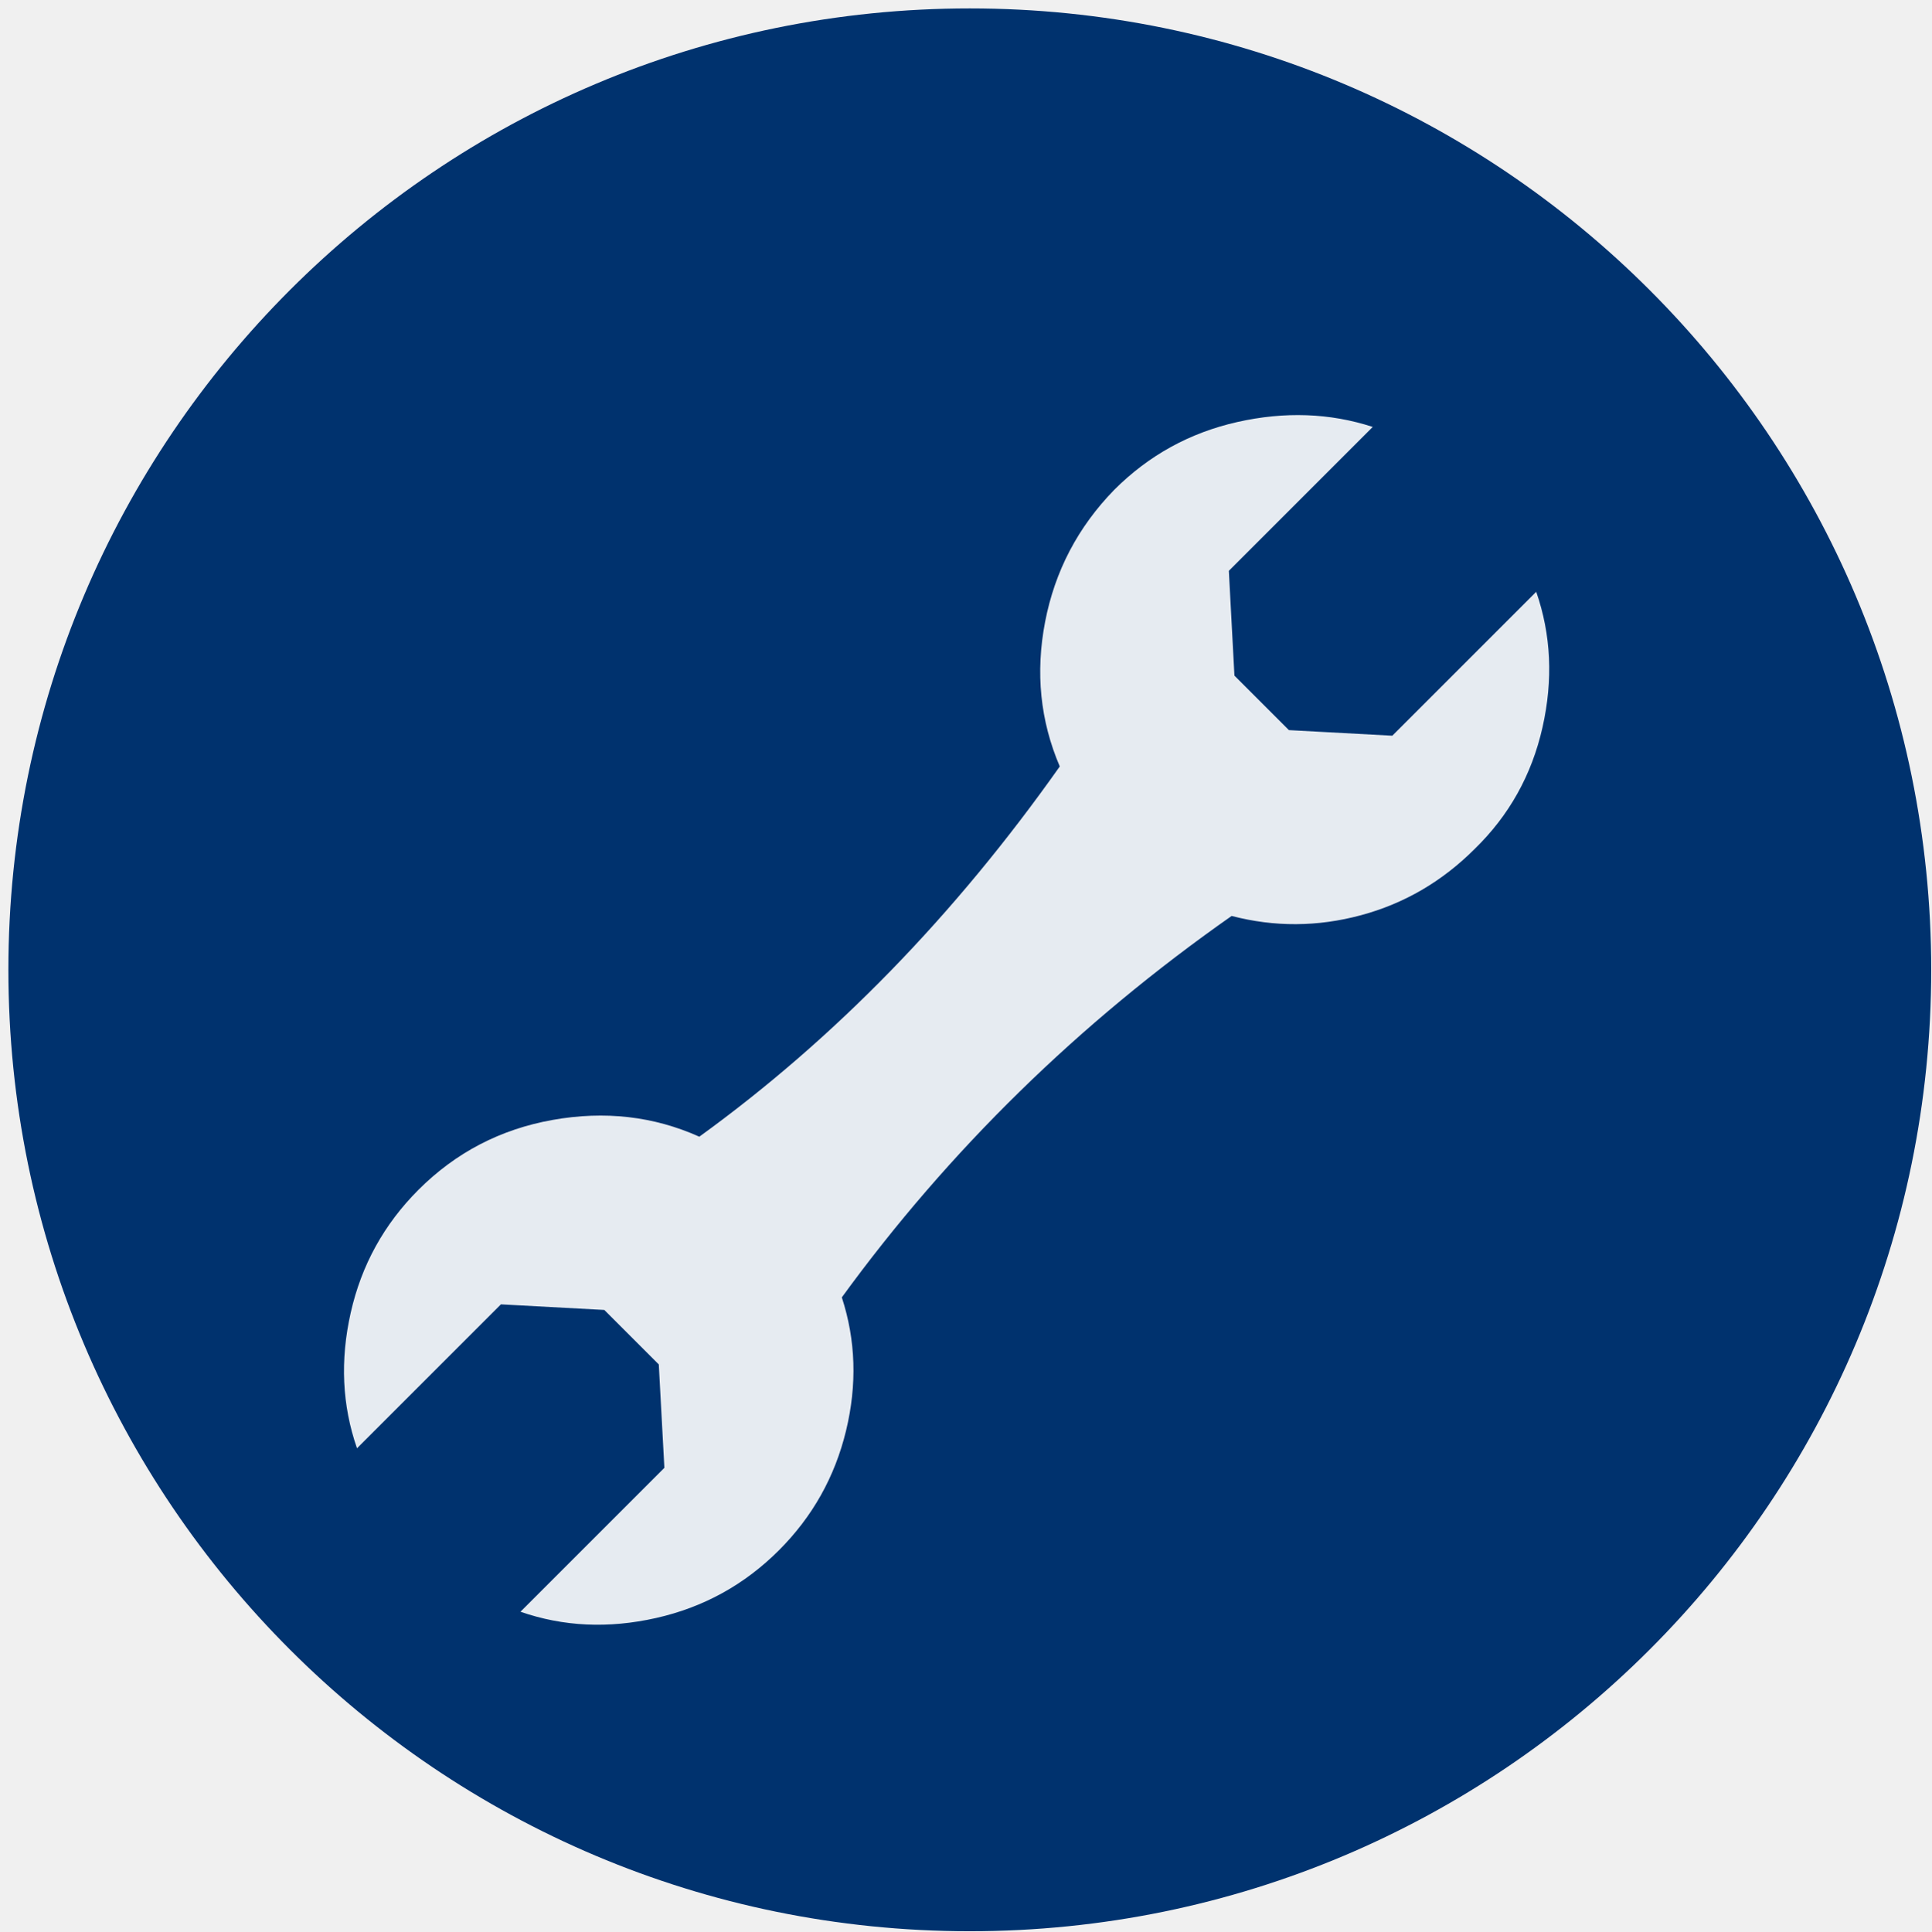
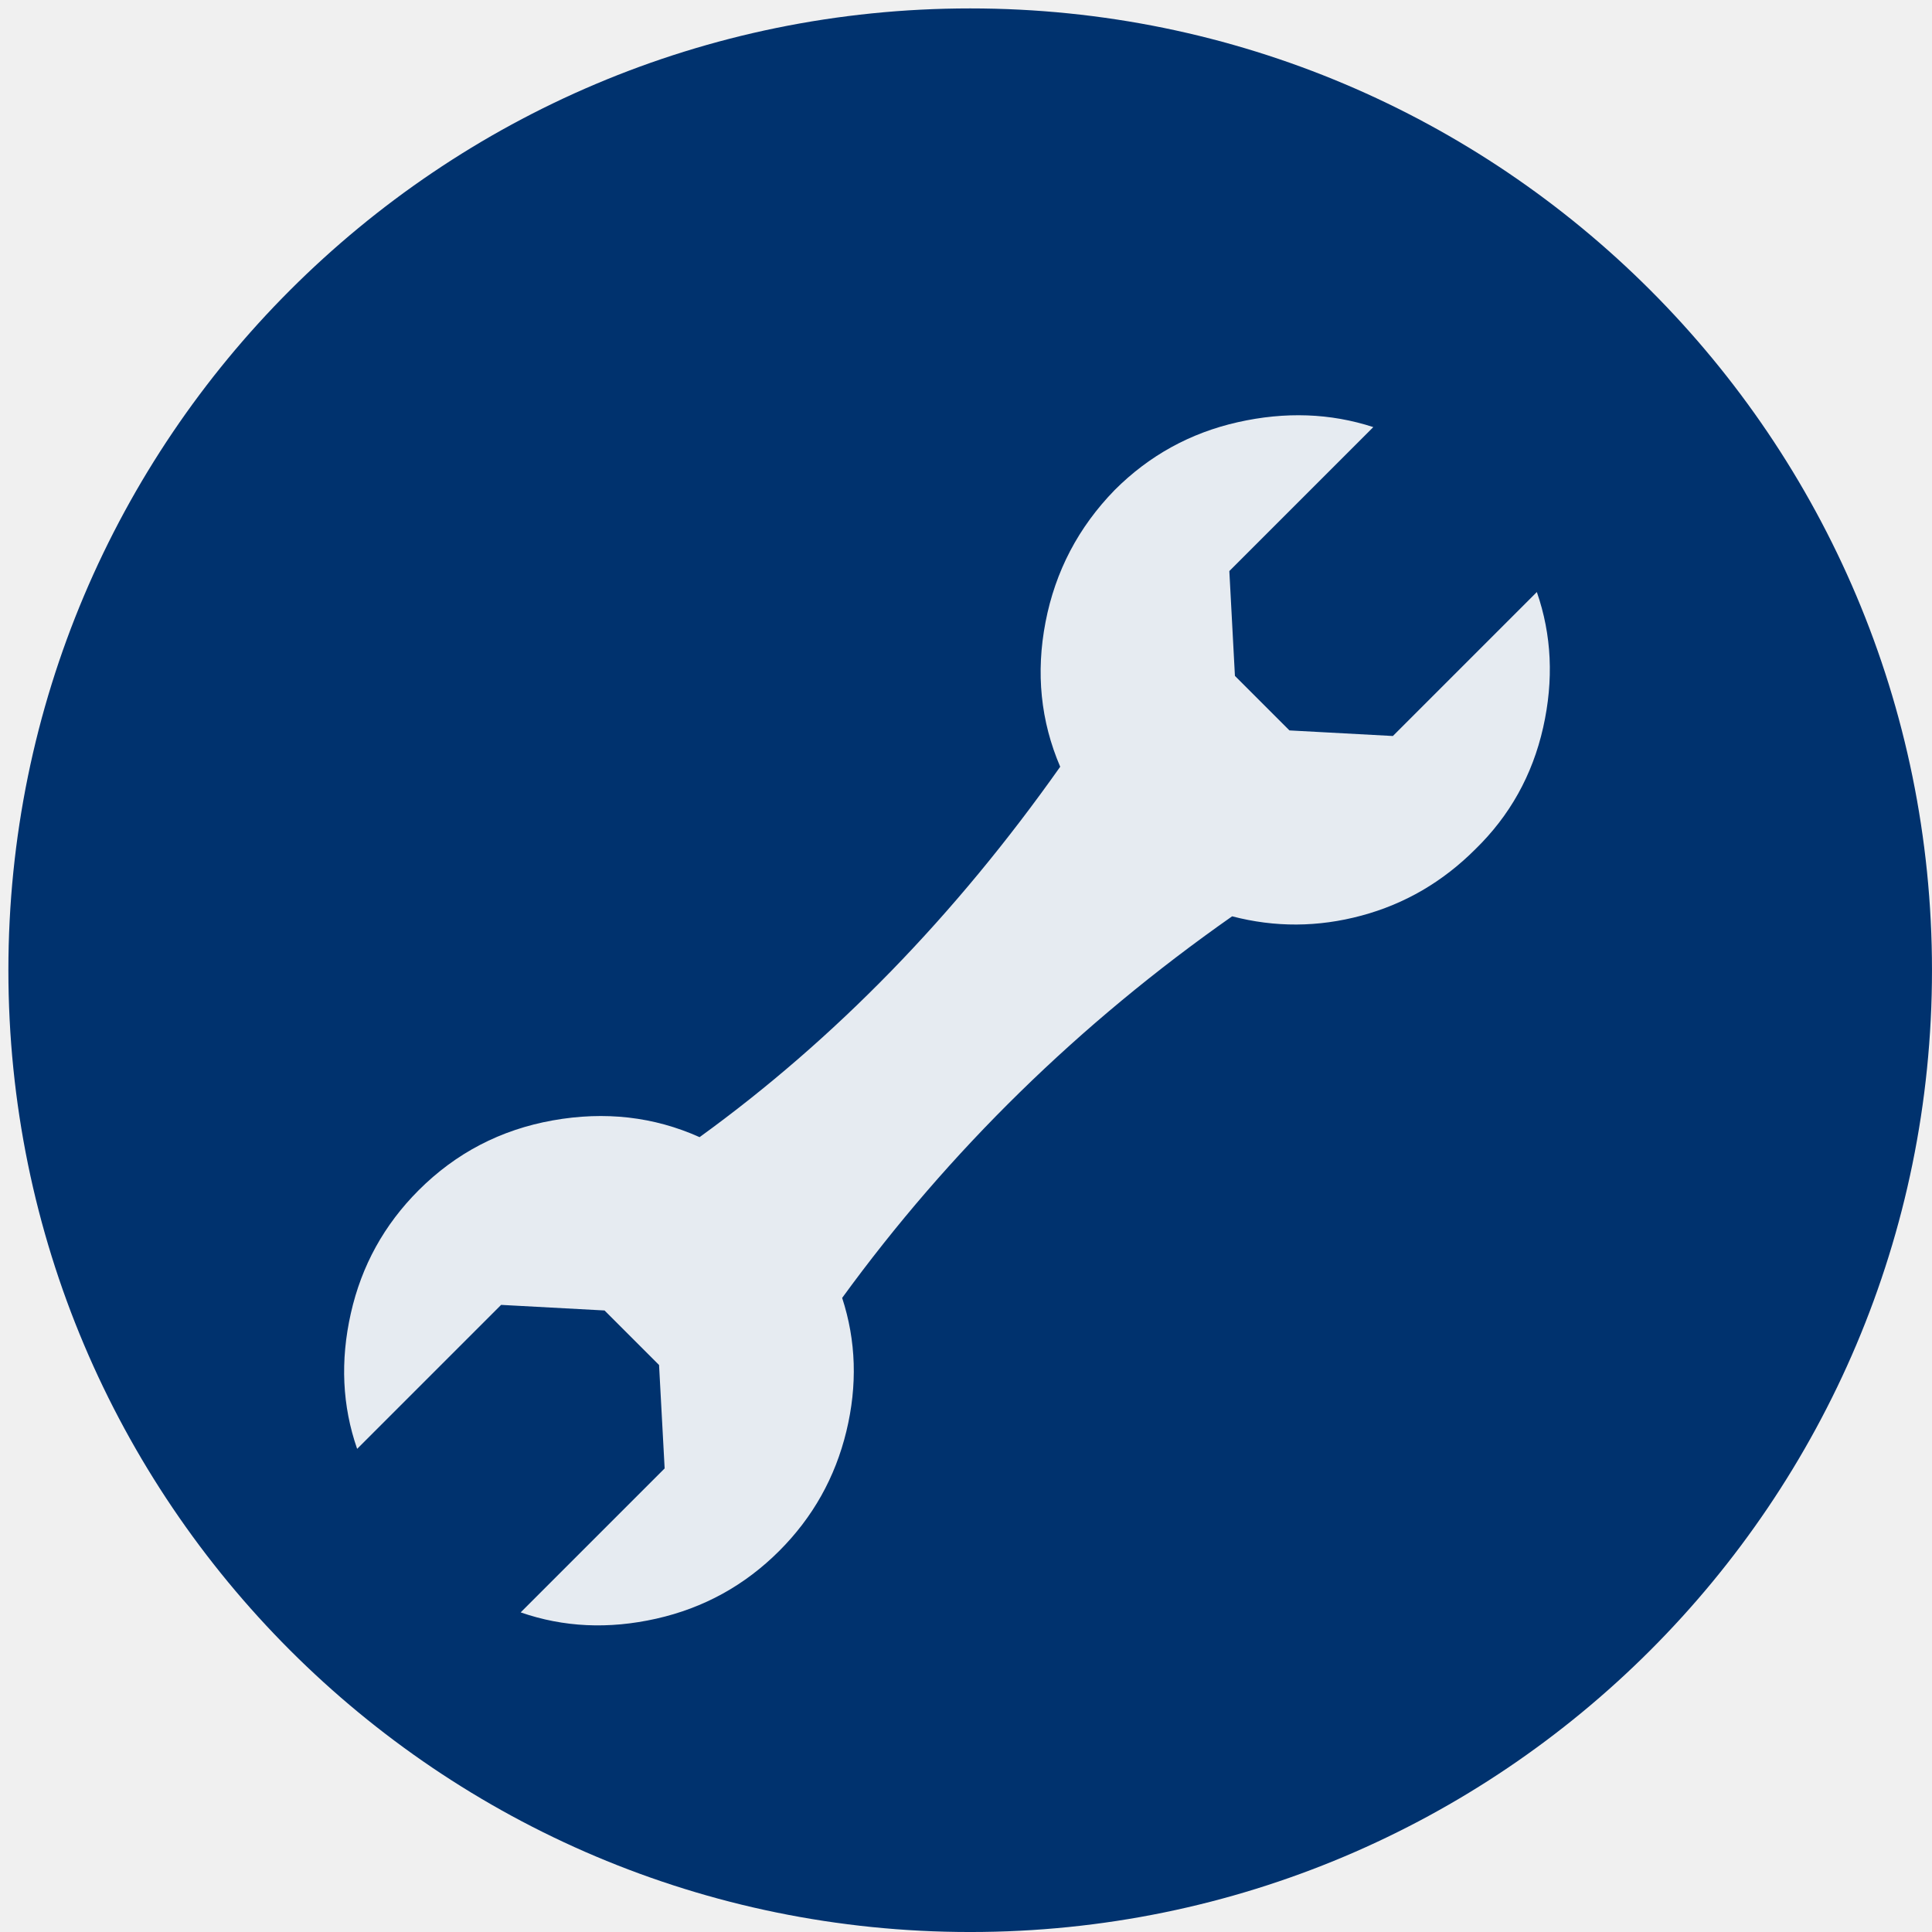
- <svg xmlns="http://www.w3.org/2000/svg" version="1.1" x="0px" y="0px" width="283.465px" height="283.465px" viewBox="154.229 -1812.768 283.465 283.465" enable-background="new 154.229 -1812.768 283.465 283.465" xml:space="preserve">
+ <svg xmlns="http://www.w3.org/2000/svg" version="1.1" x="0px" y="0px" width="40px" height="40px" viewBox="154.229 -1812.768 283.465 283.465" enable-background="new 154.229 -1812.768 283.465 283.465" xml:space="preserve">
  <g id="_x2D_--" display="none">
</g>
  <g id="fond">
    <circle fill="#00326E" cx="296.576" cy="-1670.417" r="141.116" />
  </g>
  <g id="A" display="none">
    <g id="Calque_2" display="inline">
	</g>
    <g id="Calque_7" display="inline">
	</g>
  </g>
  <g id="B">
    <g opacity="0.9">
      <path fill="#FFFFFF" d="M335.829-1750.821c6.973-1.57,13.603-1.333,19.893,0.718l-21.123,21.123l0.82,15.381l7.998,7.998    l15.176,0.82l21.123-21.123c2.186,6.29,2.493,12.92,0.923,19.893c-1.573,6.973-4.89,12.92-9.946,17.842    c-4.787,4.787-10.356,8.033-16.714,9.741c-6.357,1.711-12.683,1.743-18.97,0.103c-22.424,15.724-41.496,34.386-57.217,55.986    c2.051,6.29,2.256,12.817,0.615,19.585s-4.922,12.612-9.844,17.534c-5.06,5.06-11.074,8.376-18.047,9.946    s-13.605,1.263-19.893-0.923l21.123-21.123l-0.82-15.176l-7.998-7.998l-15.176-0.82l-21.123,21.123    c-2.188-6.287-2.496-12.92-0.923-19.893c1.57-6.973,4.887-12.987,9.946-18.047c5.467-5.467,12.029-8.886,19.688-10.254    c7.655-1.365,14.833-0.545,21.533,2.461c19.822-14.355,37.459-32.47,52.91-54.346c-2.871-6.697-3.589-13.772-2.153-21.226    c1.436-7.45,4.819-13.91,10.151-19.38C322.839-1745.932,328.856-1749.248,335.829-1750.821z" />
    </g>
  </g>
  <g id="C" display="none">
    <g display="inline" opacity="0.8">
      <path fill="#FFFFFF" d="M224.279-1577.706c44.334-1.854,89.355-1.854,135.059,0c-3.516,7.324-12.063,11.719-25.635,13.184    c-3.321,0.392-17.432,0.586-42.334,0.586c-25.587,0-39.063-0.048-40.43-0.146C238.145-1565.449,229.26-1569.99,224.279-1577.706z     M344.543-1679.366c10.155-1.561,18.018,0.783,23.584,7.031c4.98,5.47,7.079,12.305,6.299,20.508    c-0.685,8.302-3.955,14.454-9.814,18.457c-6.643,4.493-14.941,4.64-24.902,0.439c-8.203,21.583-17.432,37.354-27.686,47.314    h-40.43c-25.781-27.832-36.28-62.695-31.494-104.59c11.719-1.758,28.367-2.49,49.951-2.197c29.1,0.392,46.63,0.49,52.588,0.293    c1.268,0.783,1.952,2.541,2.051,5.273c0,0.783,0,2.051,0,3.809C344.591-1681.367,344.543-1680.146,344.543-1679.366z     M276.574-1601.437c1.073-2.538,0.634-5.663-1.318-9.375c-0.586-1.073-1.563-2.685-2.93-4.834    c-1.271-1.952-2.149-3.465-2.637-4.541c-5.764-11.229-10.06-24.364-12.891-39.404h-3.955c0,0.293-0.197,0.732-0.586,1.318    c-0.392,0.49-0.49,1.025-0.293,1.611c0.389,11.037,3.318,22.559,8.789,34.57C266.32-1609.786,271.594-1602.901,276.574-1601.437z     M281.555-1717.745c0.194-5.468-3.907-11.133-12.305-16.992c-8.789-6.152-13.575-11.668-14.355-16.553    c-1.563-10.155,4.688-17.725,18.75-22.705c-0.685,1.563-1.516,3.321-2.49,5.273c-1.172,2.442-1.856,3.809-2.051,4.102    c-1.271,2.833-1.758,5.617-1.465,8.35c0.682,4.786,5.566,10.451,14.648,16.992c8.789,6.251,13.133,11.769,13.037,16.553    c-0.099,4.395-2.49,8.253-7.178,11.572c-1.856,1.271-6.397,3.662-13.623,7.178c0.487-1.952,1.806-4.296,3.955-7.031    C280.431-1713.447,281.456-1715.694,281.555-1717.745z M309.094-1703.976c5.273-5.663,7.324-10.936,6.152-15.82    c-0.879-3.612-3.809-7.713-8.789-12.305c-7.521-6.933-11.671-10.888-12.451-11.865c-4.006-4.784-5.566-9.521-4.688-14.209    c1.172-6.347,7.42-11.62,18.75-15.82c-0.685,2.442-1.809,4.688-3.369,6.738c-1.465,1.856-2.296,3.566-2.49,5.127    c-0.685,4.395,0.535,8.4,3.662,12.012c1.758,1.955,5.321,4.884,10.693,8.789c4.98,3.614,8.35,6.69,10.107,9.229    c2.637,3.907,3.369,8.35,2.197,13.33c-0.783,3.028-3.369,5.91-7.764,8.643C320.813-1709.931,316.807-1707.88,309.094-1703.976z     M342.639-1643.771c5.859,3.809,10.888,4.445,15.088,1.904c3.516-2.245,5.516-6.006,6.006-11.279    c0.487-5.273-0.831-9.276-3.955-12.012c-3.713-3.223-8.789-3.369-15.234-0.439c0.293,3.126,0.048,6.837-0.732,11.133    C343.027-1649.776,342.639-1646.21,342.639-1643.771z" />
    </g>
  </g>
</svg>
